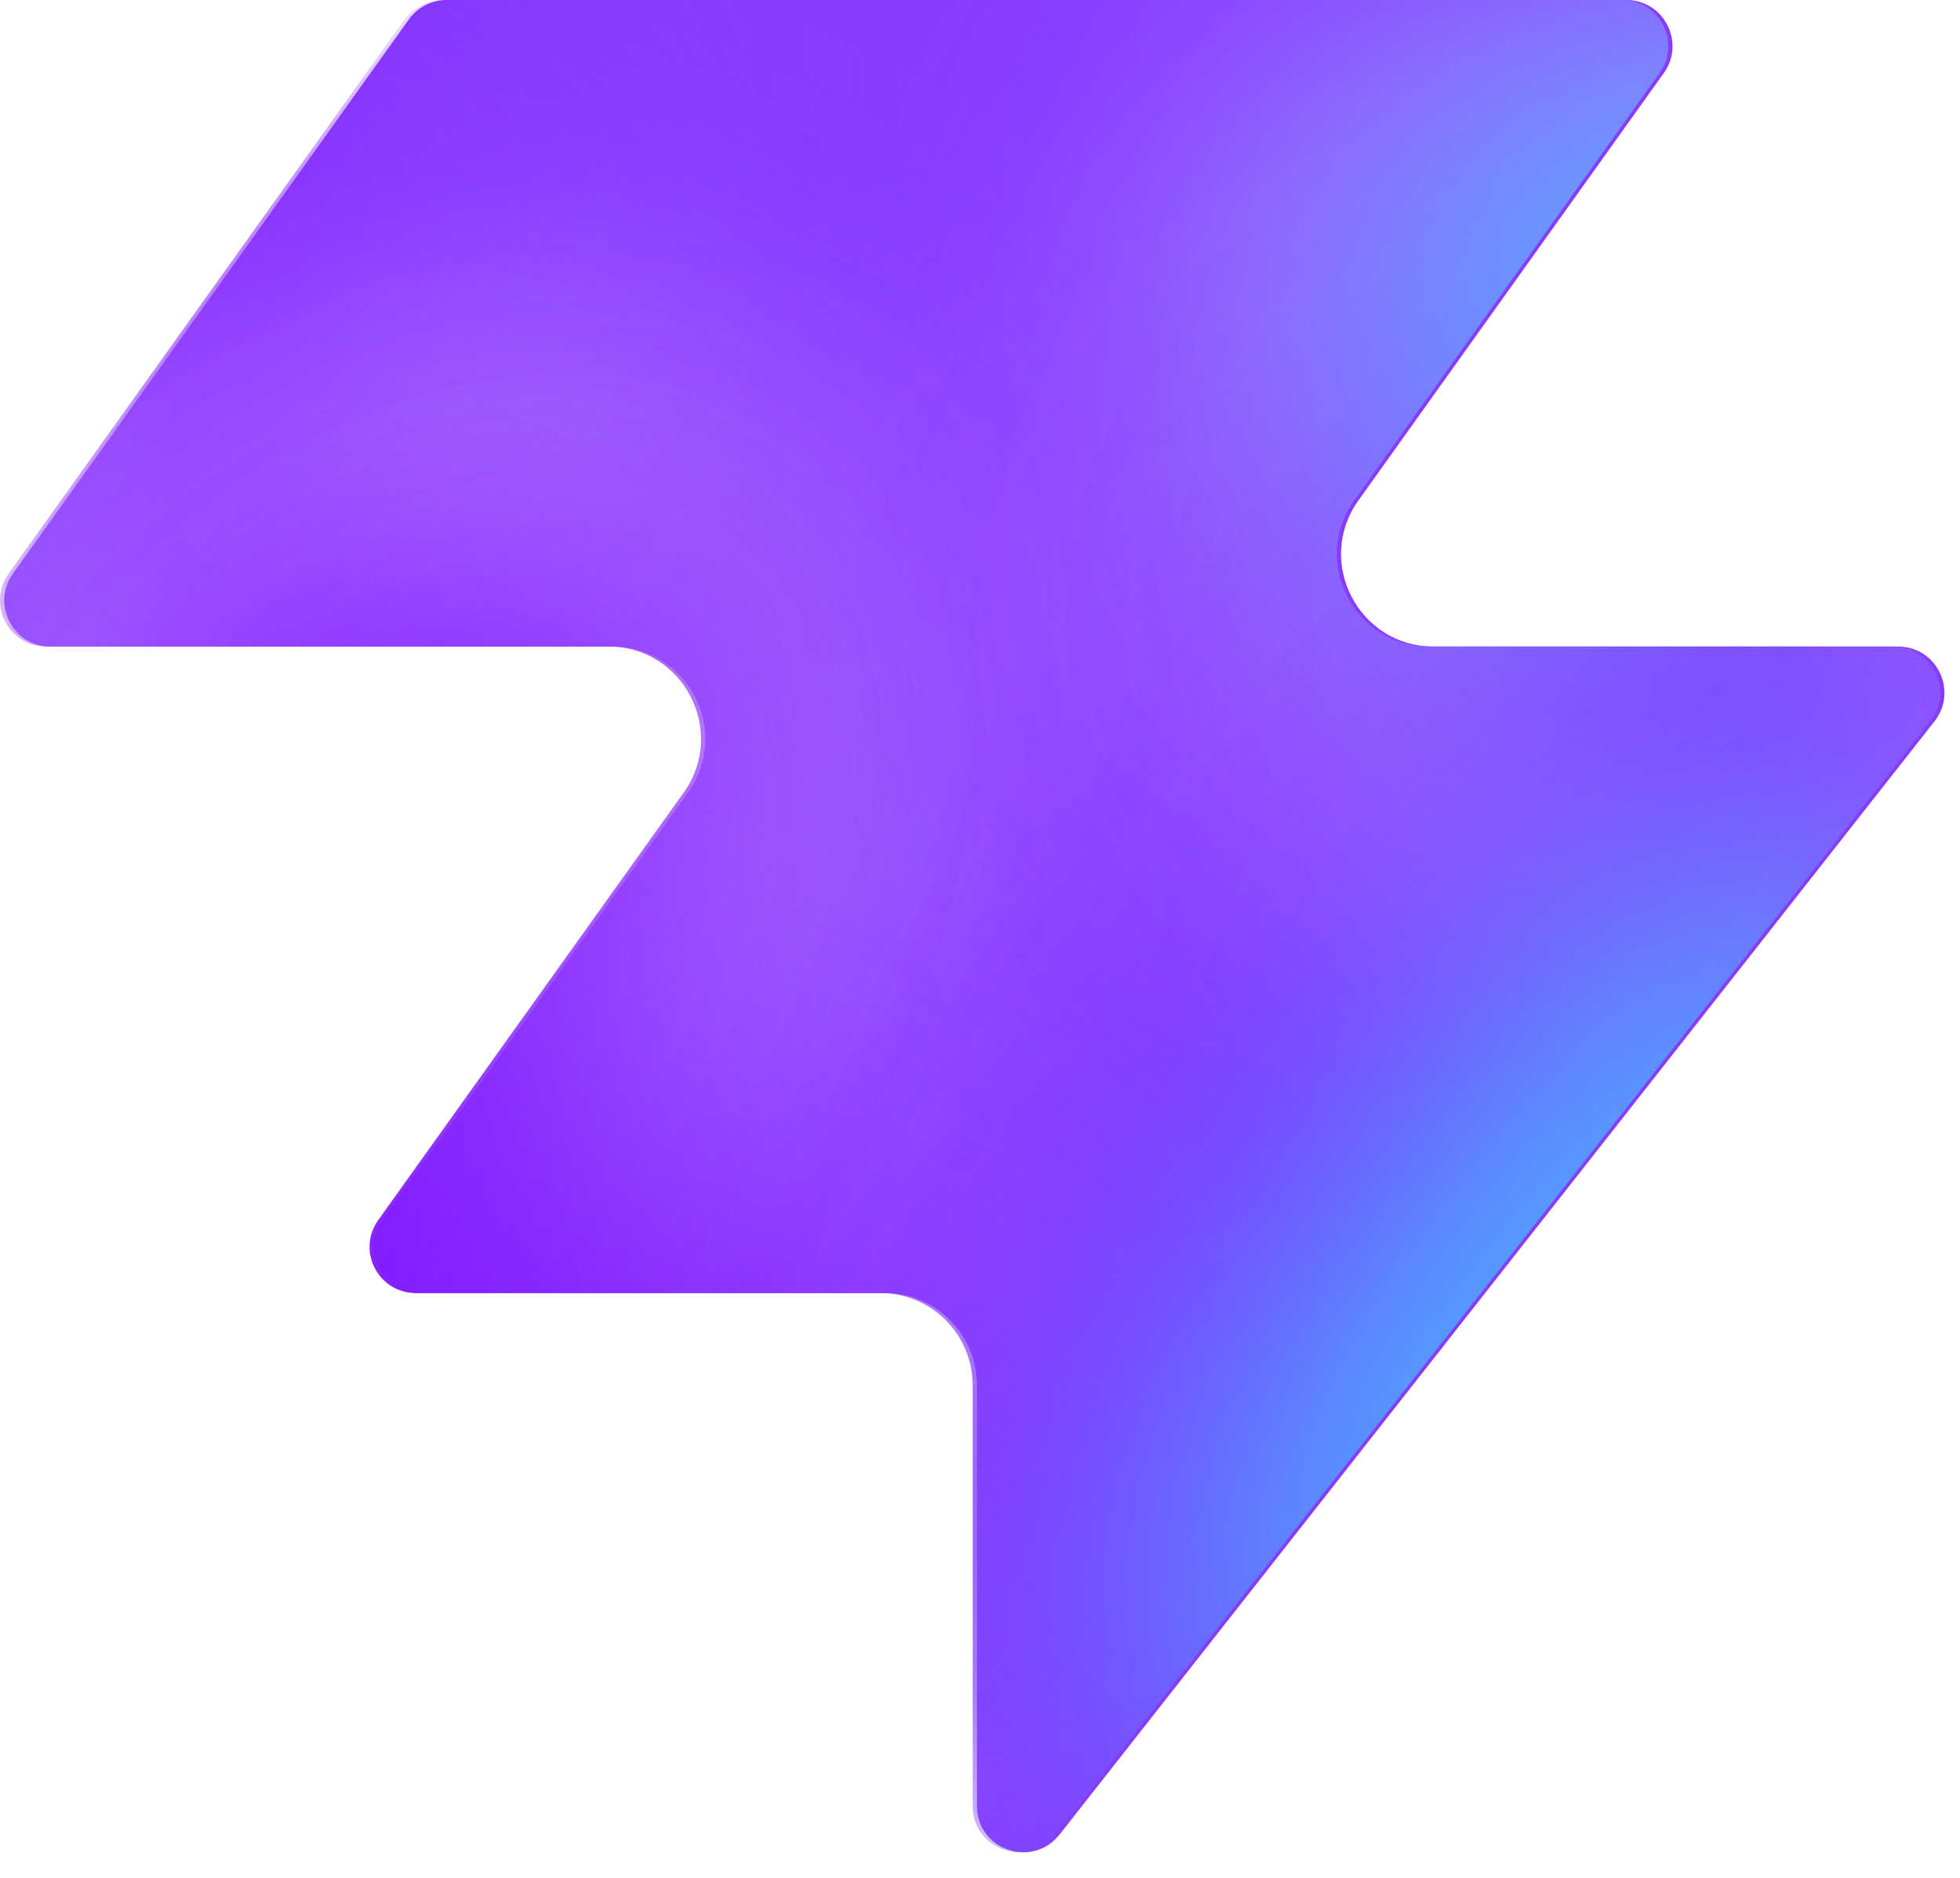
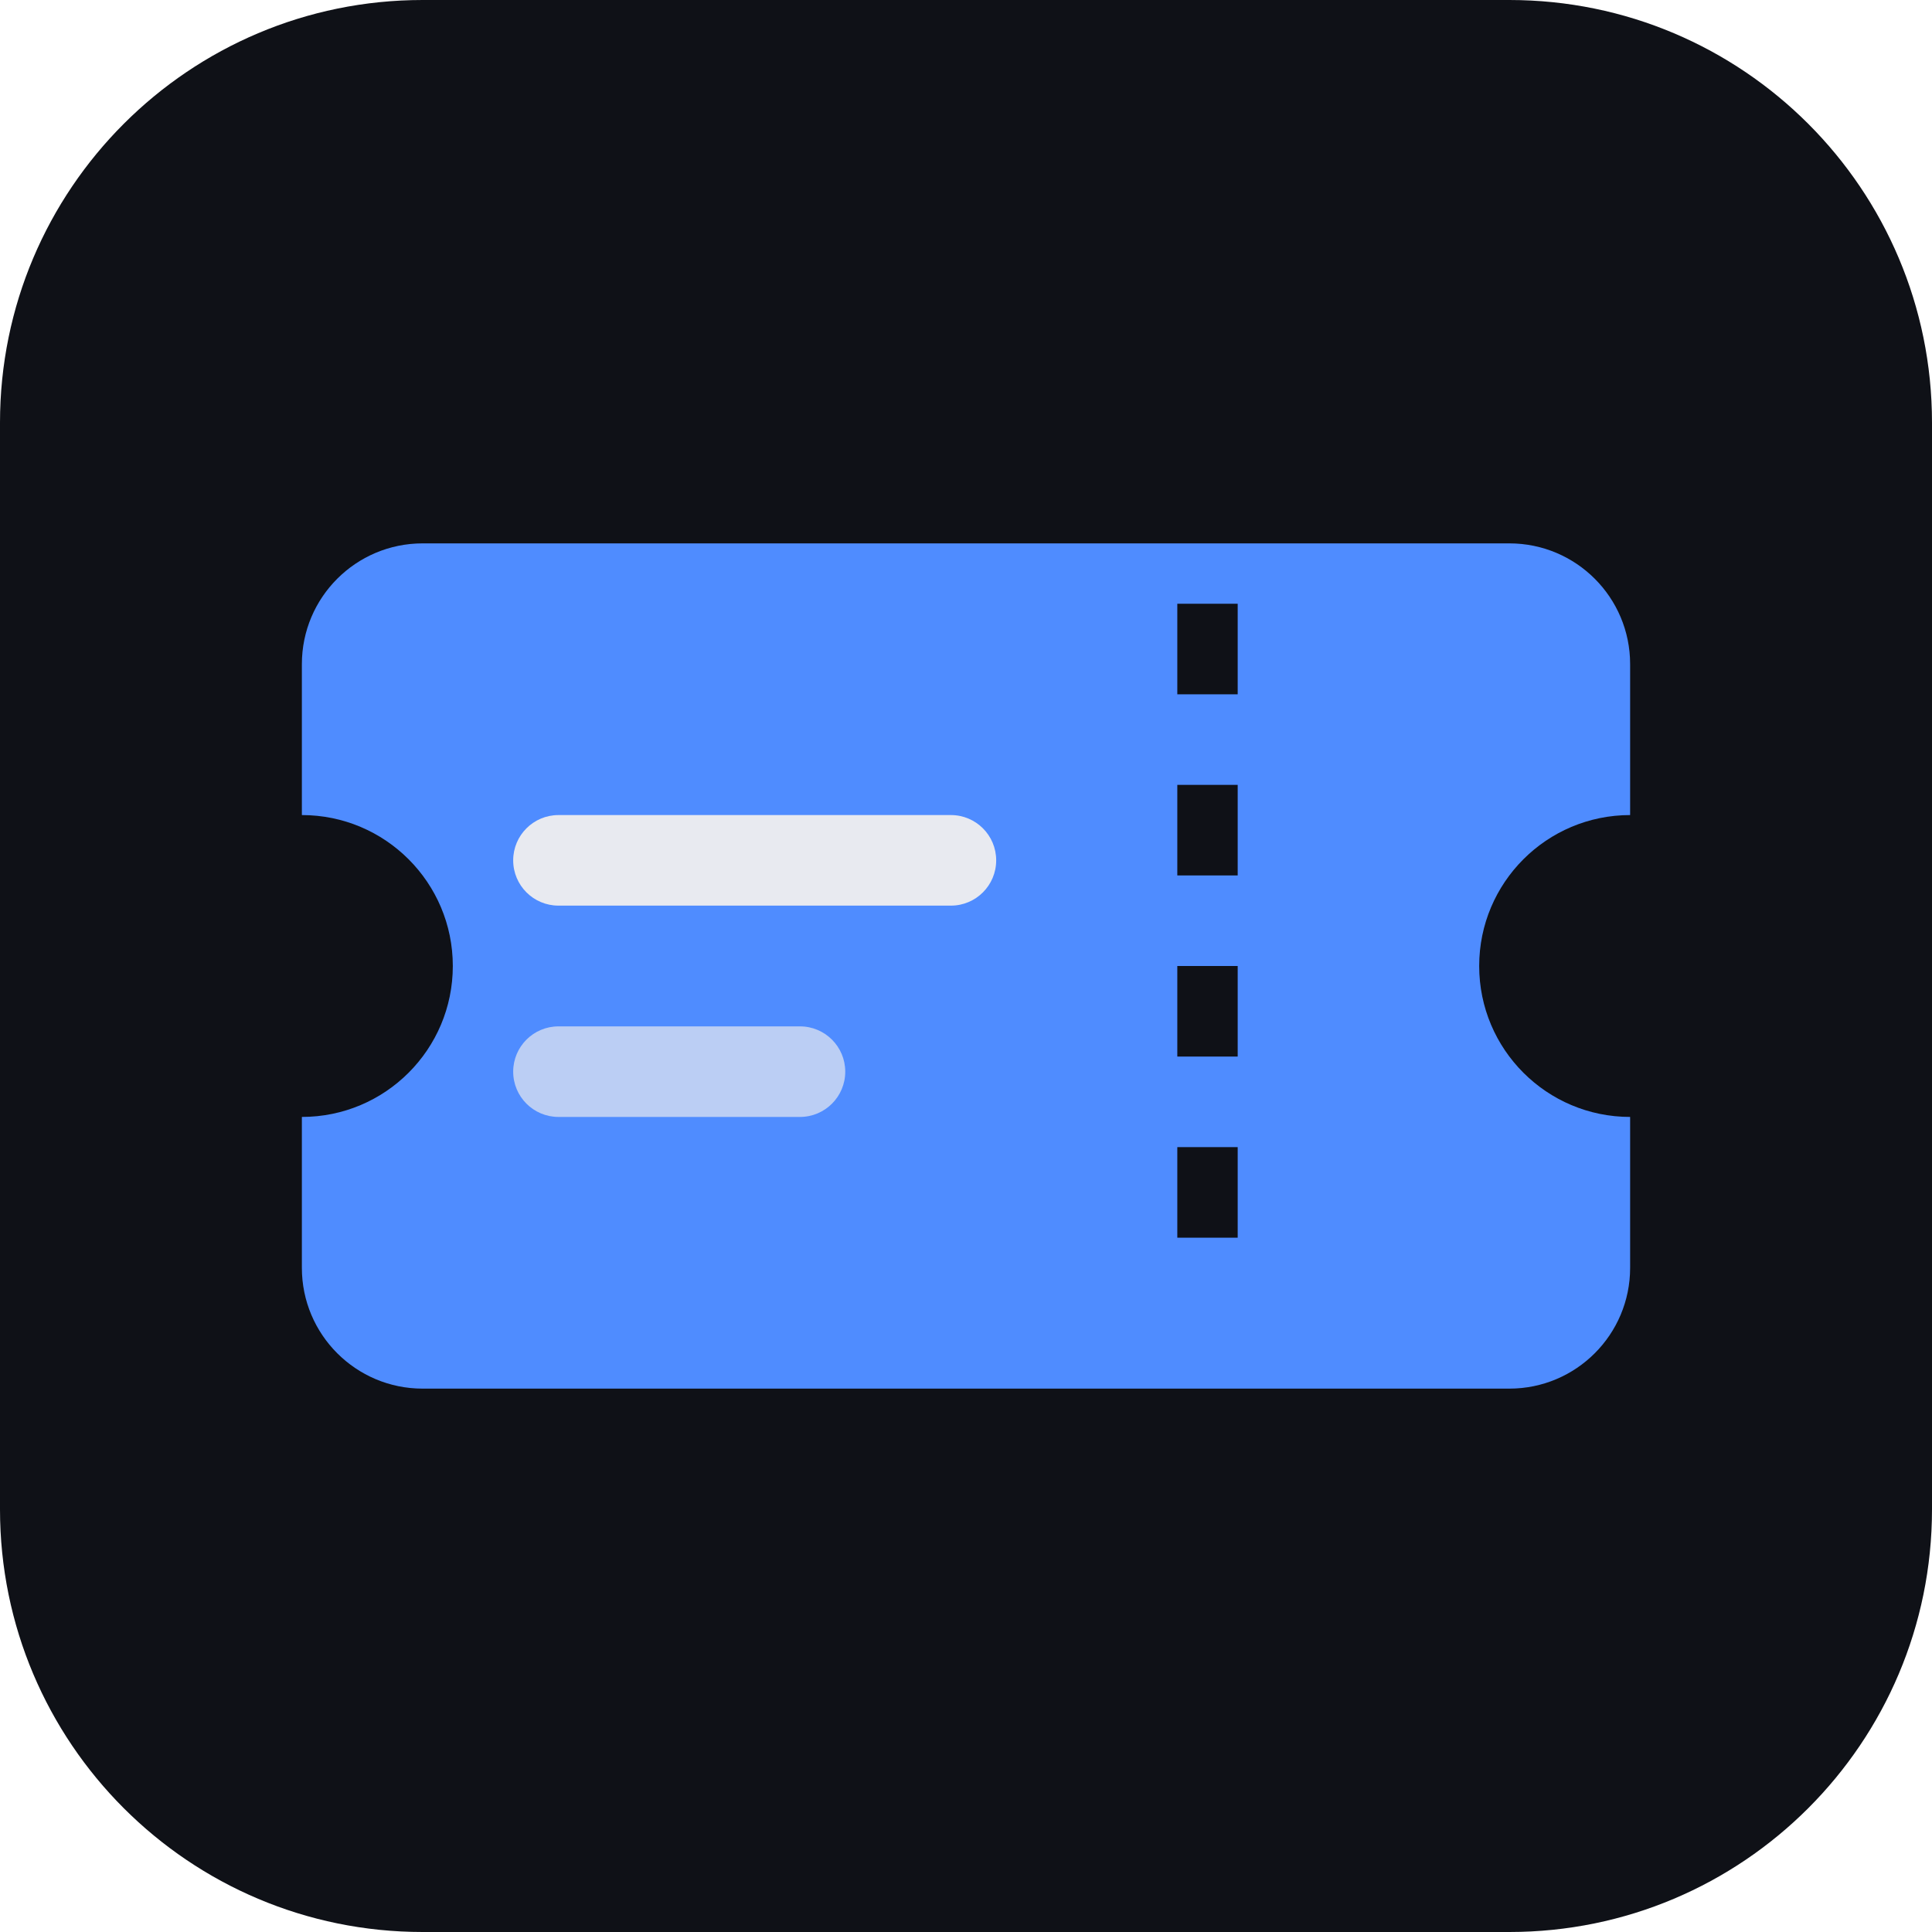
- <svg xmlns="http://www.w3.org/2000/svg" width="48" height="46" fill="none" viewBox="0 0 48 46">
-   <path fill="#863bff" d="M25.946 44.938c-.664.845-2.021.375-2.021-.698V33.937a2.26 2.26 0 0 0-2.262-2.262H10.287c-.92 0-1.456-1.04-.92-1.788l7.48-10.471c1.07-1.497 0-3.578-1.842-3.578H1.237c-.92 0-1.456-1.04-.92-1.788L10.013.474c.214-.297.556-.474.92-.474h28.894c.92 0 1.456 1.04.92 1.788l-7.48 10.471c-1.07 1.498 0 3.579 1.842 3.579h11.377c.943 0 1.473 1.088.89 1.83L25.947 44.94z" style="fill:#863bff;fill:color(display-p3 .525 .23 1);fill-opacity:1" />
-   <mask id="a" width="48" height="46" x="0" y="0" maskUnits="userSpaceOnUse" style="mask-type:alpha">
-     <path fill="#000" d="M25.842 44.938c-.664.844-2.021.375-2.021-.698V33.937a2.26 2.26 0 0 0-2.262-2.262H10.183c-.92 0-1.456-1.04-.92-1.788l7.48-10.471c1.07-1.498 0-3.579-1.842-3.579H1.133c-.92 0-1.456-1.04-.92-1.787L9.91.473c.214-.297.556-.474.92-.474h28.894c.92 0 1.456 1.04.92 1.788l-7.48 10.471c-1.07 1.498 0 3.578 1.842 3.578h11.377c.943 0 1.473 1.088.89 1.832L25.843 44.94z" style="fill:#000;fill-opacity:1" />
-   </mask>
-   <g mask="url(#a)">
-     <g filter="url(#b)">
-       <ellipse cx="5.508" cy="14.704" fill="#ede6ff" rx="5.508" ry="14.704" style="fill:#ede6ff;fill:color(display-p3 .927 .903 1);fill-opacity:1" transform="matrix(.00324 1 1 -.00324 -4.47 31.516)" />
-     </g>
-     <g filter="url(#c)">
-       <ellipse cx="10.399" cy="29.851" fill="#ede6ff" rx="10.399" ry="29.851" style="fill:#ede6ff;fill:color(display-p3 .927 .903 1);fill-opacity:1" transform="matrix(.00324 1 1 -.00324 -39.328 7.883)" />
-     </g>
-     <g filter="url(#d)">
-       <ellipse cx="5.508" cy="30.487" fill="#7e14ff" rx="5.508" ry="30.487" style="fill:#7e14ff;fill:color(display-p3 .492 .077 1);fill-opacity:1" transform="rotate(89.814 -25.913 -14.639)scale(1 -1)" />
-     </g>
-     <g filter="url(#e)">
-       <ellipse cx="5.508" cy="30.599" fill="#7e14ff" rx="5.508" ry="30.599" style="fill:#7e14ff;fill:color(display-p3 .492 .077 1);fill-opacity:1" transform="rotate(89.814 -32.644 -3.334)scale(1 -1)" />
-     </g>
-     <g filter="url(#f)">
-       <ellipse cx="5.508" cy="30.599" fill="#7e14ff" rx="5.508" ry="30.599" style="fill:#7e14ff;fill:color(display-p3 .492 .077 1);fill-opacity:1" transform="matrix(.00324 1 1 -.00324 -34.34 30.47)" />
-     </g>
-     <g filter="url(#g)">
-       <ellipse cx="14.072" cy="22.078" fill="#ede6ff" rx="14.072" ry="22.078" style="fill:#ede6ff;fill:color(display-p3 .927 .903 1);fill-opacity:1" transform="rotate(93.35 24.506 48.493)scale(-1 1)" />
-     </g>
-     <g filter="url(#h)">
-       <ellipse cx="3.47" cy="21.501" fill="#7e14ff" rx="3.47" ry="21.501" style="fill:#7e14ff;fill:color(display-p3 .492 .077 1);fill-opacity:1" transform="rotate(89.009 28.708 47.59)scale(-1 1)" />
-     </g>
-     <g filter="url(#i)">
-       <ellipse cx="3.47" cy="21.501" fill="#7e14ff" rx="3.47" ry="21.501" style="fill:#7e14ff;fill:color(display-p3 .492 .077 1);fill-opacity:1" transform="rotate(89.009 28.708 47.59)scale(-1 1)" />
-     </g>
-     <g filter="url(#j)">
-       <ellipse cx=".387" cy="8.972" fill="#7e14ff" rx="4.407" ry="29.108" style="fill:#7e14ff;fill:color(display-p3 .492 .077 1);fill-opacity:1" transform="rotate(39.51 .387 8.972)" />
-     </g>
-     <g filter="url(#k)">
-       <ellipse cx="47.523" cy="-6.092" fill="#7e14ff" rx="4.407" ry="29.108" style="fill:#7e14ff;fill:color(display-p3 .492 .077 1);fill-opacity:1" transform="rotate(37.892 47.523 -6.092)" />
-     </g>
-     <g filter="url(#l)">
-       <ellipse cx="41.412" cy="6.333" fill="#47bfff" rx="5.971" ry="9.665" style="fill:#47bfff;fill:color(display-p3 .28 .748 1);fill-opacity:1" transform="rotate(37.892 41.412 6.333)" />
-     </g>
-     <g filter="url(#m)">
-       <ellipse cx="-1.879" cy="38.332" fill="#7e14ff" rx="4.407" ry="29.108" style="fill:#7e14ff;fill:color(display-p3 .492 .077 1);fill-opacity:1" transform="rotate(37.892 -1.88 38.332)" />
-     </g>
-     <g filter="url(#n)">
-       <ellipse cx="-1.879" cy="38.332" fill="#7e14ff" rx="4.407" ry="29.108" style="fill:#7e14ff;fill:color(display-p3 .492 .077 1);fill-opacity:1" transform="rotate(37.892 -1.88 38.332)" />
-     </g>
-     <g filter="url(#o)">
-       <ellipse cx="35.651" cy="29.907" fill="#7e14ff" rx="4.407" ry="29.108" style="fill:#7e14ff;fill:color(display-p3 .492 .077 1);fill-opacity:1" transform="rotate(37.892 35.651 29.907)" />
-     </g>
-     <g filter="url(#p)">
-       <ellipse cx="38.418" cy="32.4" fill="#47bfff" rx="5.971" ry="15.297" style="fill:#47bfff;fill:color(display-p3 .28 .748 1);fill-opacity:1" transform="rotate(37.892 38.418 32.4)" />
-     </g>
-   </g>
-   <defs>
-     <filter id="b" width="60.045" height="41.654" x="-19.77" y="16.149" color-interpolation-filters="sRGB" filterUnits="userSpaceOnUse">
-       <feFlood flood-opacity="0" result="BackgroundImageFix" />
-       <feBlend in="SourceGraphic" in2="BackgroundImageFix" result="shape" />
-       <feGaussianBlur result="effect1_foregroundBlur_2002_17158" stdDeviation="7.659" />
-     </filter>
-     <filter id="c" width="90.34" height="51.437" x="-54.613" y="-7.533" color-interpolation-filters="sRGB" filterUnits="userSpaceOnUse">
-       <feFlood flood-opacity="0" result="BackgroundImageFix" />
-       <feBlend in="SourceGraphic" in2="BackgroundImageFix" result="shape" />
-       <feGaussianBlur result="effect1_foregroundBlur_2002_17158" stdDeviation="7.659" />
-     </filter>
-     <filter id="d" width="79.355" height="29.4" x="-49.64" y="2.03" color-interpolation-filters="sRGB" filterUnits="userSpaceOnUse">
-       <feFlood flood-opacity="0" result="BackgroundImageFix" />
-       <feBlend in="SourceGraphic" in2="BackgroundImageFix" result="shape" />
-       <feGaussianBlur result="effect1_foregroundBlur_2002_17158" stdDeviation="4.596" />
-     </filter>
-     <filter id="e" width="79.579" height="29.4" x="-45.045" y="20.029" color-interpolation-filters="sRGB" filterUnits="userSpaceOnUse">
-       <feFlood flood-opacity="0" result="BackgroundImageFix" />
-       <feBlend in="SourceGraphic" in2="BackgroundImageFix" result="shape" />
-       <feGaussianBlur result="effect1_foregroundBlur_2002_17158" stdDeviation="4.596" />
-     </filter>
-     <filter id="f" width="79.579" height="29.4" x="-43.513" y="21.178" color-interpolation-filters="sRGB" filterUnits="userSpaceOnUse">
-       <feFlood flood-opacity="0" result="BackgroundImageFix" />
-       <feBlend in="SourceGraphic" in2="BackgroundImageFix" result="shape" />
-       <feGaussianBlur result="effect1_foregroundBlur_2002_17158" stdDeviation="4.596" />
-     </filter>
-     <filter id="g" width="74.749" height="58.852" x="15.756" y="-17.901" color-interpolation-filters="sRGB" filterUnits="userSpaceOnUse">
-       <feFlood flood-opacity="0" result="BackgroundImageFix" />
-       <feBlend in="SourceGraphic" in2="BackgroundImageFix" result="shape" />
-       <feGaussianBlur result="effect1_foregroundBlur_2002_17158" stdDeviation="7.659" />
-     </filter>
-     <filter id="h" width="61.377" height="25.362" x="23.548" y="2.284" color-interpolation-filters="sRGB" filterUnits="userSpaceOnUse">
-       <feFlood flood-opacity="0" result="BackgroundImageFix" />
-       <feBlend in="SourceGraphic" in2="BackgroundImageFix" result="shape" />
-       <feGaussianBlur result="effect1_foregroundBlur_2002_17158" stdDeviation="4.596" />
-     </filter>
-     <filter id="i" width="61.377" height="25.362" x="23.548" y="2.284" color-interpolation-filters="sRGB" filterUnits="userSpaceOnUse">
-       <feFlood flood-opacity="0" result="BackgroundImageFix" />
-       <feBlend in="SourceGraphic" in2="BackgroundImageFix" result="shape" />
-       <feGaussianBlur result="effect1_foregroundBlur_2002_17158" stdDeviation="4.596" />
-     </filter>
-     <filter id="j" width="56.045" height="63.649" x="-27.636" y="-22.853" color-interpolation-filters="sRGB" filterUnits="userSpaceOnUse">
-       <feFlood flood-opacity="0" result="BackgroundImageFix" />
-       <feBlend in="SourceGraphic" in2="BackgroundImageFix" result="shape" />
-       <feGaussianBlur result="effect1_foregroundBlur_2002_17158" stdDeviation="4.596" />
-     </filter>
-     <filter id="k" width="54.814" height="64.646" x="20.116" y="-38.415" color-interpolation-filters="sRGB" filterUnits="userSpaceOnUse">
-       <feFlood flood-opacity="0" result="BackgroundImageFix" />
-       <feBlend in="SourceGraphic" in2="BackgroundImageFix" result="shape" />
-       <feGaussianBlur result="effect1_foregroundBlur_2002_17158" stdDeviation="4.596" />
-     </filter>
-     <filter id="l" width="33.541" height="35.313" x="24.641" y="-11.323" color-interpolation-filters="sRGB" filterUnits="userSpaceOnUse">
-       <feFlood flood-opacity="0" result="BackgroundImageFix" />
-       <feBlend in="SourceGraphic" in2="BackgroundImageFix" result="shape" />
-       <feGaussianBlur result="effect1_foregroundBlur_2002_17158" stdDeviation="4.596" />
-     </filter>
-     <filter id="m" width="54.814" height="64.646" x="-29.286" y="6.009" color-interpolation-filters="sRGB" filterUnits="userSpaceOnUse">
-       <feFlood flood-opacity="0" result="BackgroundImageFix" />
-       <feBlend in="SourceGraphic" in2="BackgroundImageFix" result="shape" />
-       <feGaussianBlur result="effect1_foregroundBlur_2002_17158" stdDeviation="4.596" />
-     </filter>
-     <filter id="n" width="54.814" height="64.646" x="-29.286" y="6.009" color-interpolation-filters="sRGB" filterUnits="userSpaceOnUse">
-       <feFlood flood-opacity="0" result="BackgroundImageFix" />
-       <feBlend in="SourceGraphic" in2="BackgroundImageFix" result="shape" />
-       <feGaussianBlur result="effect1_foregroundBlur_2002_17158" stdDeviation="4.596" />
-     </filter>
-     <filter id="o" width="54.814" height="64.646" x="8.244" y="-2.416" color-interpolation-filters="sRGB" filterUnits="userSpaceOnUse">
-       <feFlood flood-opacity="0" result="BackgroundImageFix" />
-       <feBlend in="SourceGraphic" in2="BackgroundImageFix" result="shape" />
-       <feGaussianBlur result="effect1_foregroundBlur_2002_17158" stdDeviation="4.596" />
-     </filter>
-     <filter id="p" width="39.409" height="43.623" x="18.713" y="10.588" color-interpolation-filters="sRGB" filterUnits="userSpaceOnUse">
-       <feFlood flood-opacity="0" result="BackgroundImageFix" />
-       <feBlend in="SourceGraphic" in2="BackgroundImageFix" result="shape" />
-       <feGaussianBlur result="effect1_foregroundBlur_2002_17158" stdDeviation="4.596" />
-     </filter>
-   </defs>
+ <svg xmlns="http://www.w3.org/2000/svg" viewBox="0 0 64 64">
+   <rect width="64" height="64" rx="14" fill="#0f1117" />
+   <path fill="#4f8cff" d="M14 18h36a4 4 0 0 1 4 4v5a5 5 0 0 0 0 10v5a4 4 0 0 1-4 4H14a4 4 0 0 1-4-4v-5a5 5 0 0 0 0-10v-5a4 4 0 0 1 4-4z" />
+   <line x1="40" y1="20" x2="40" y2="44" stroke="#0f1117" stroke-width="2" stroke-dasharray="3 3" />
+   <rect x="17" y="27" width="16" height="3" rx="1.5" fill="#e8eaf0" />
+   <rect x="17" y="34" width="11" height="3" rx="1.5" fill="#e8eaf0" opacity=".7" />
</svg>
